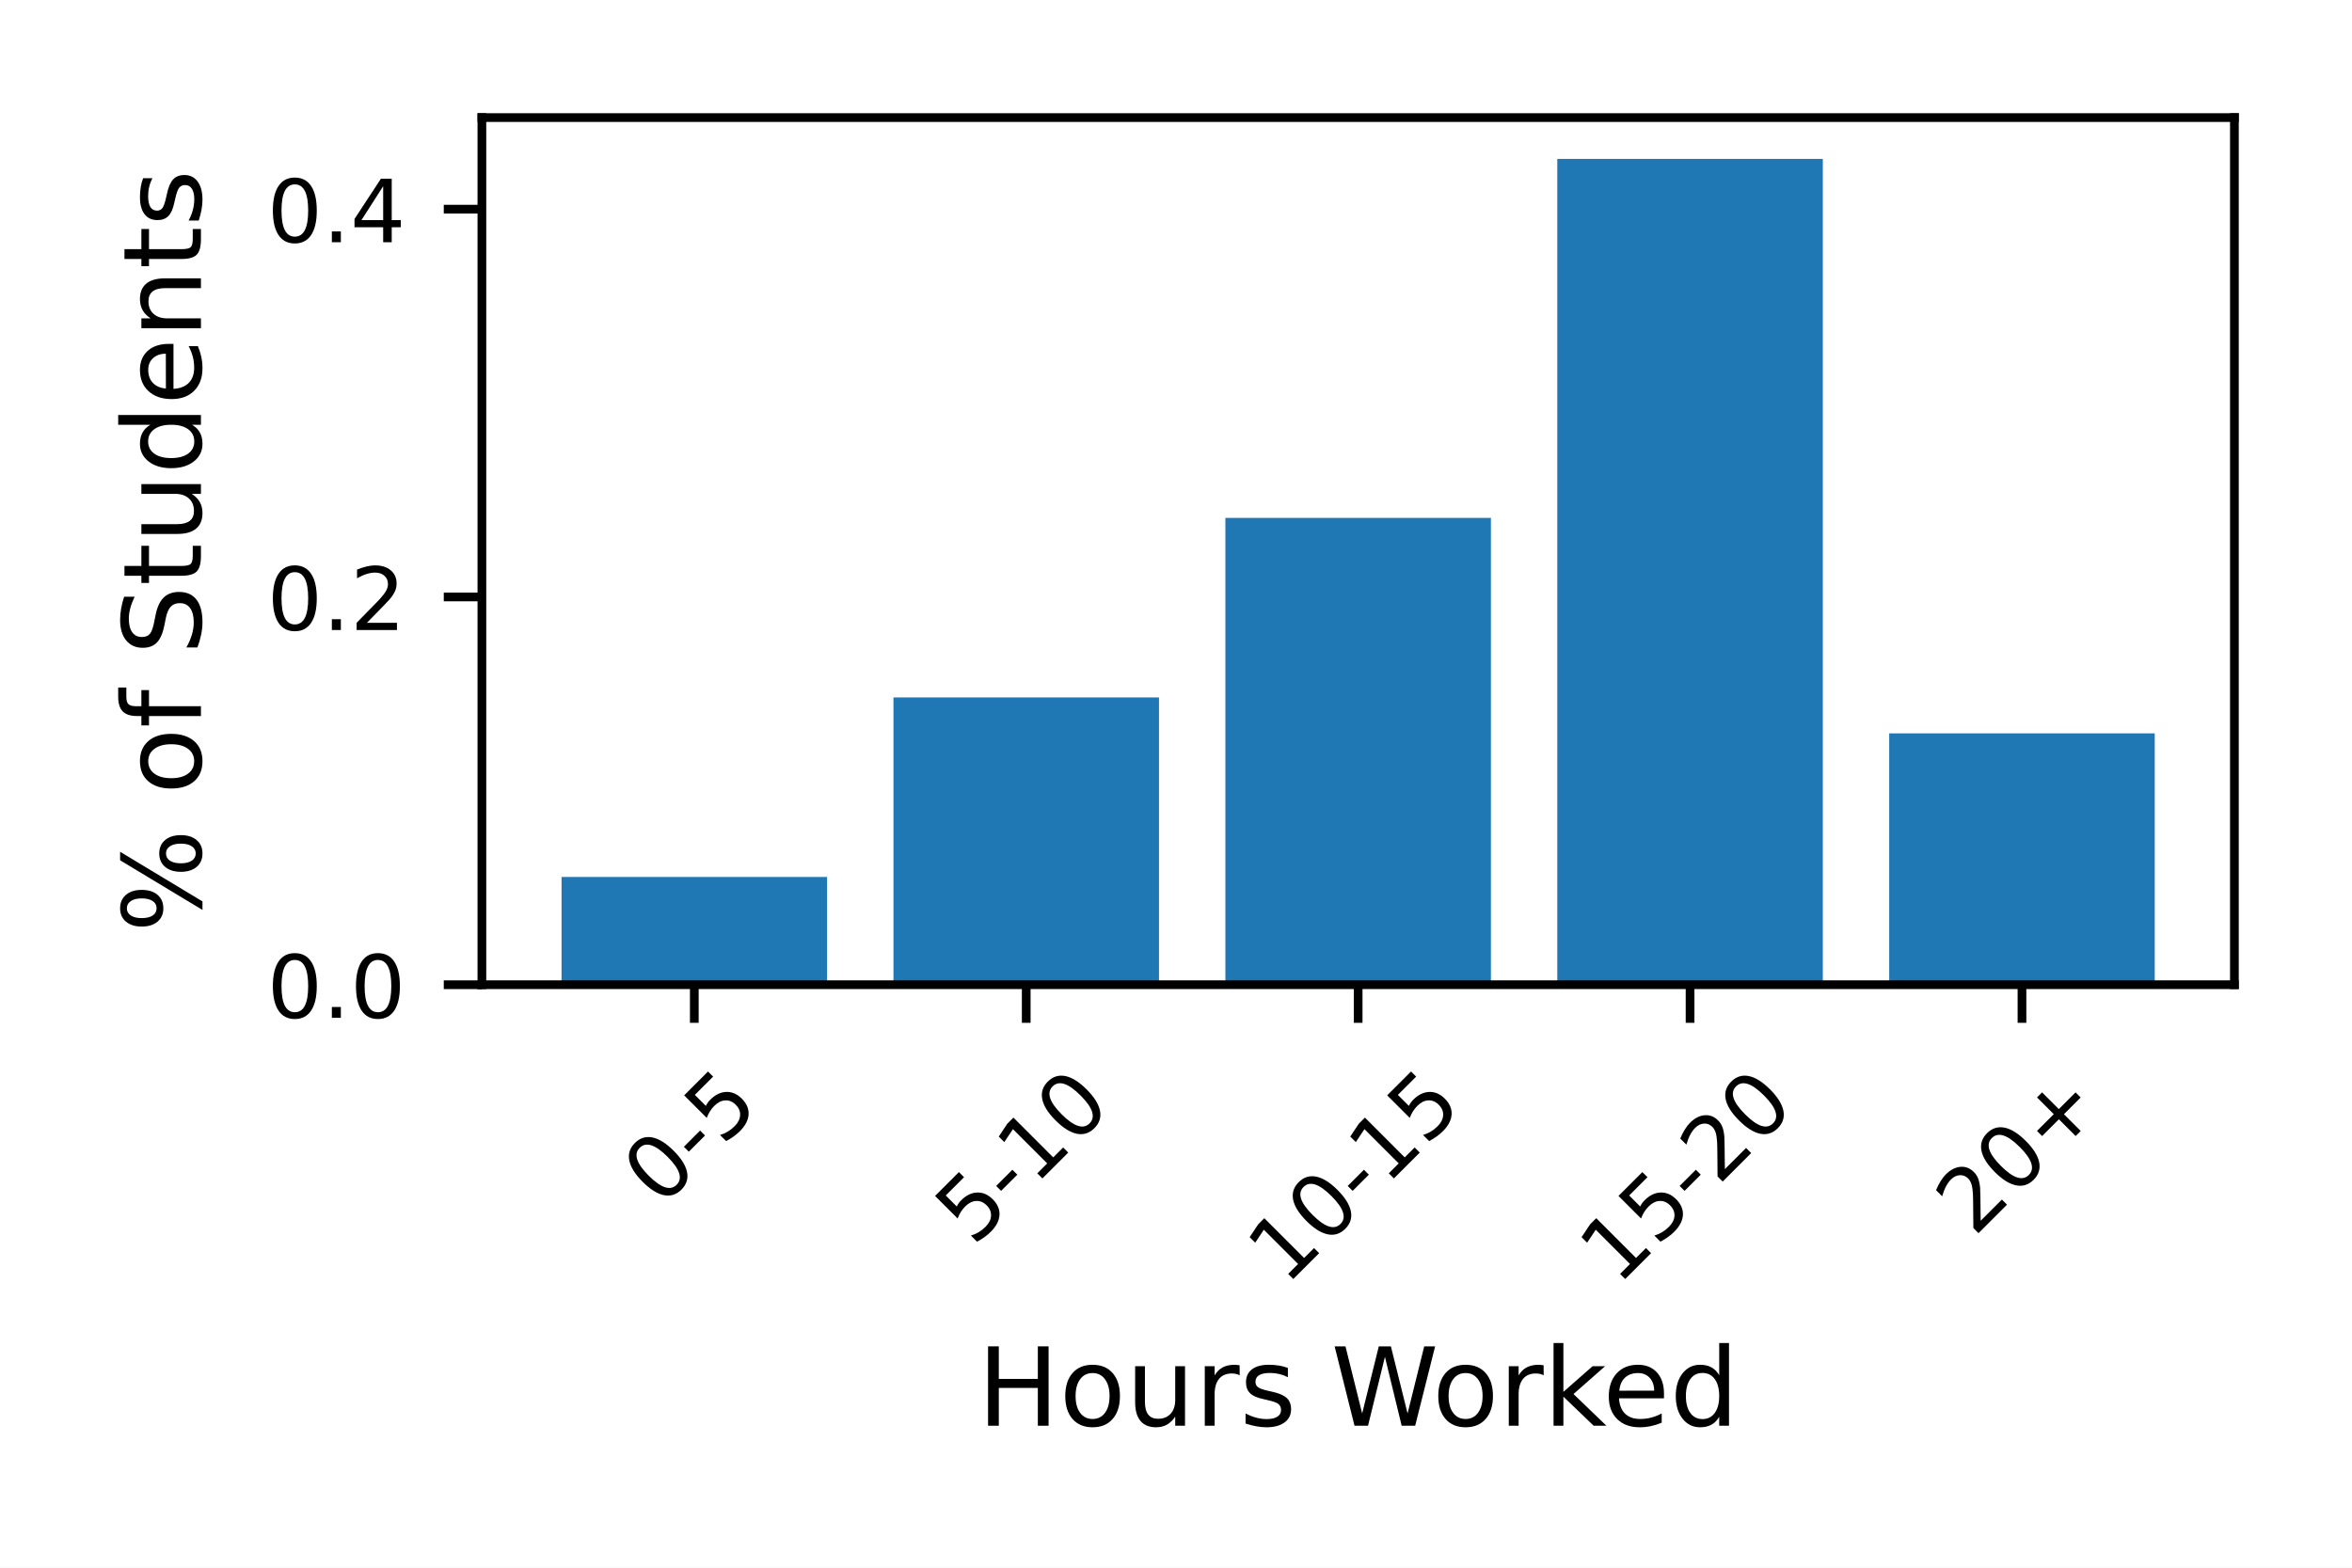
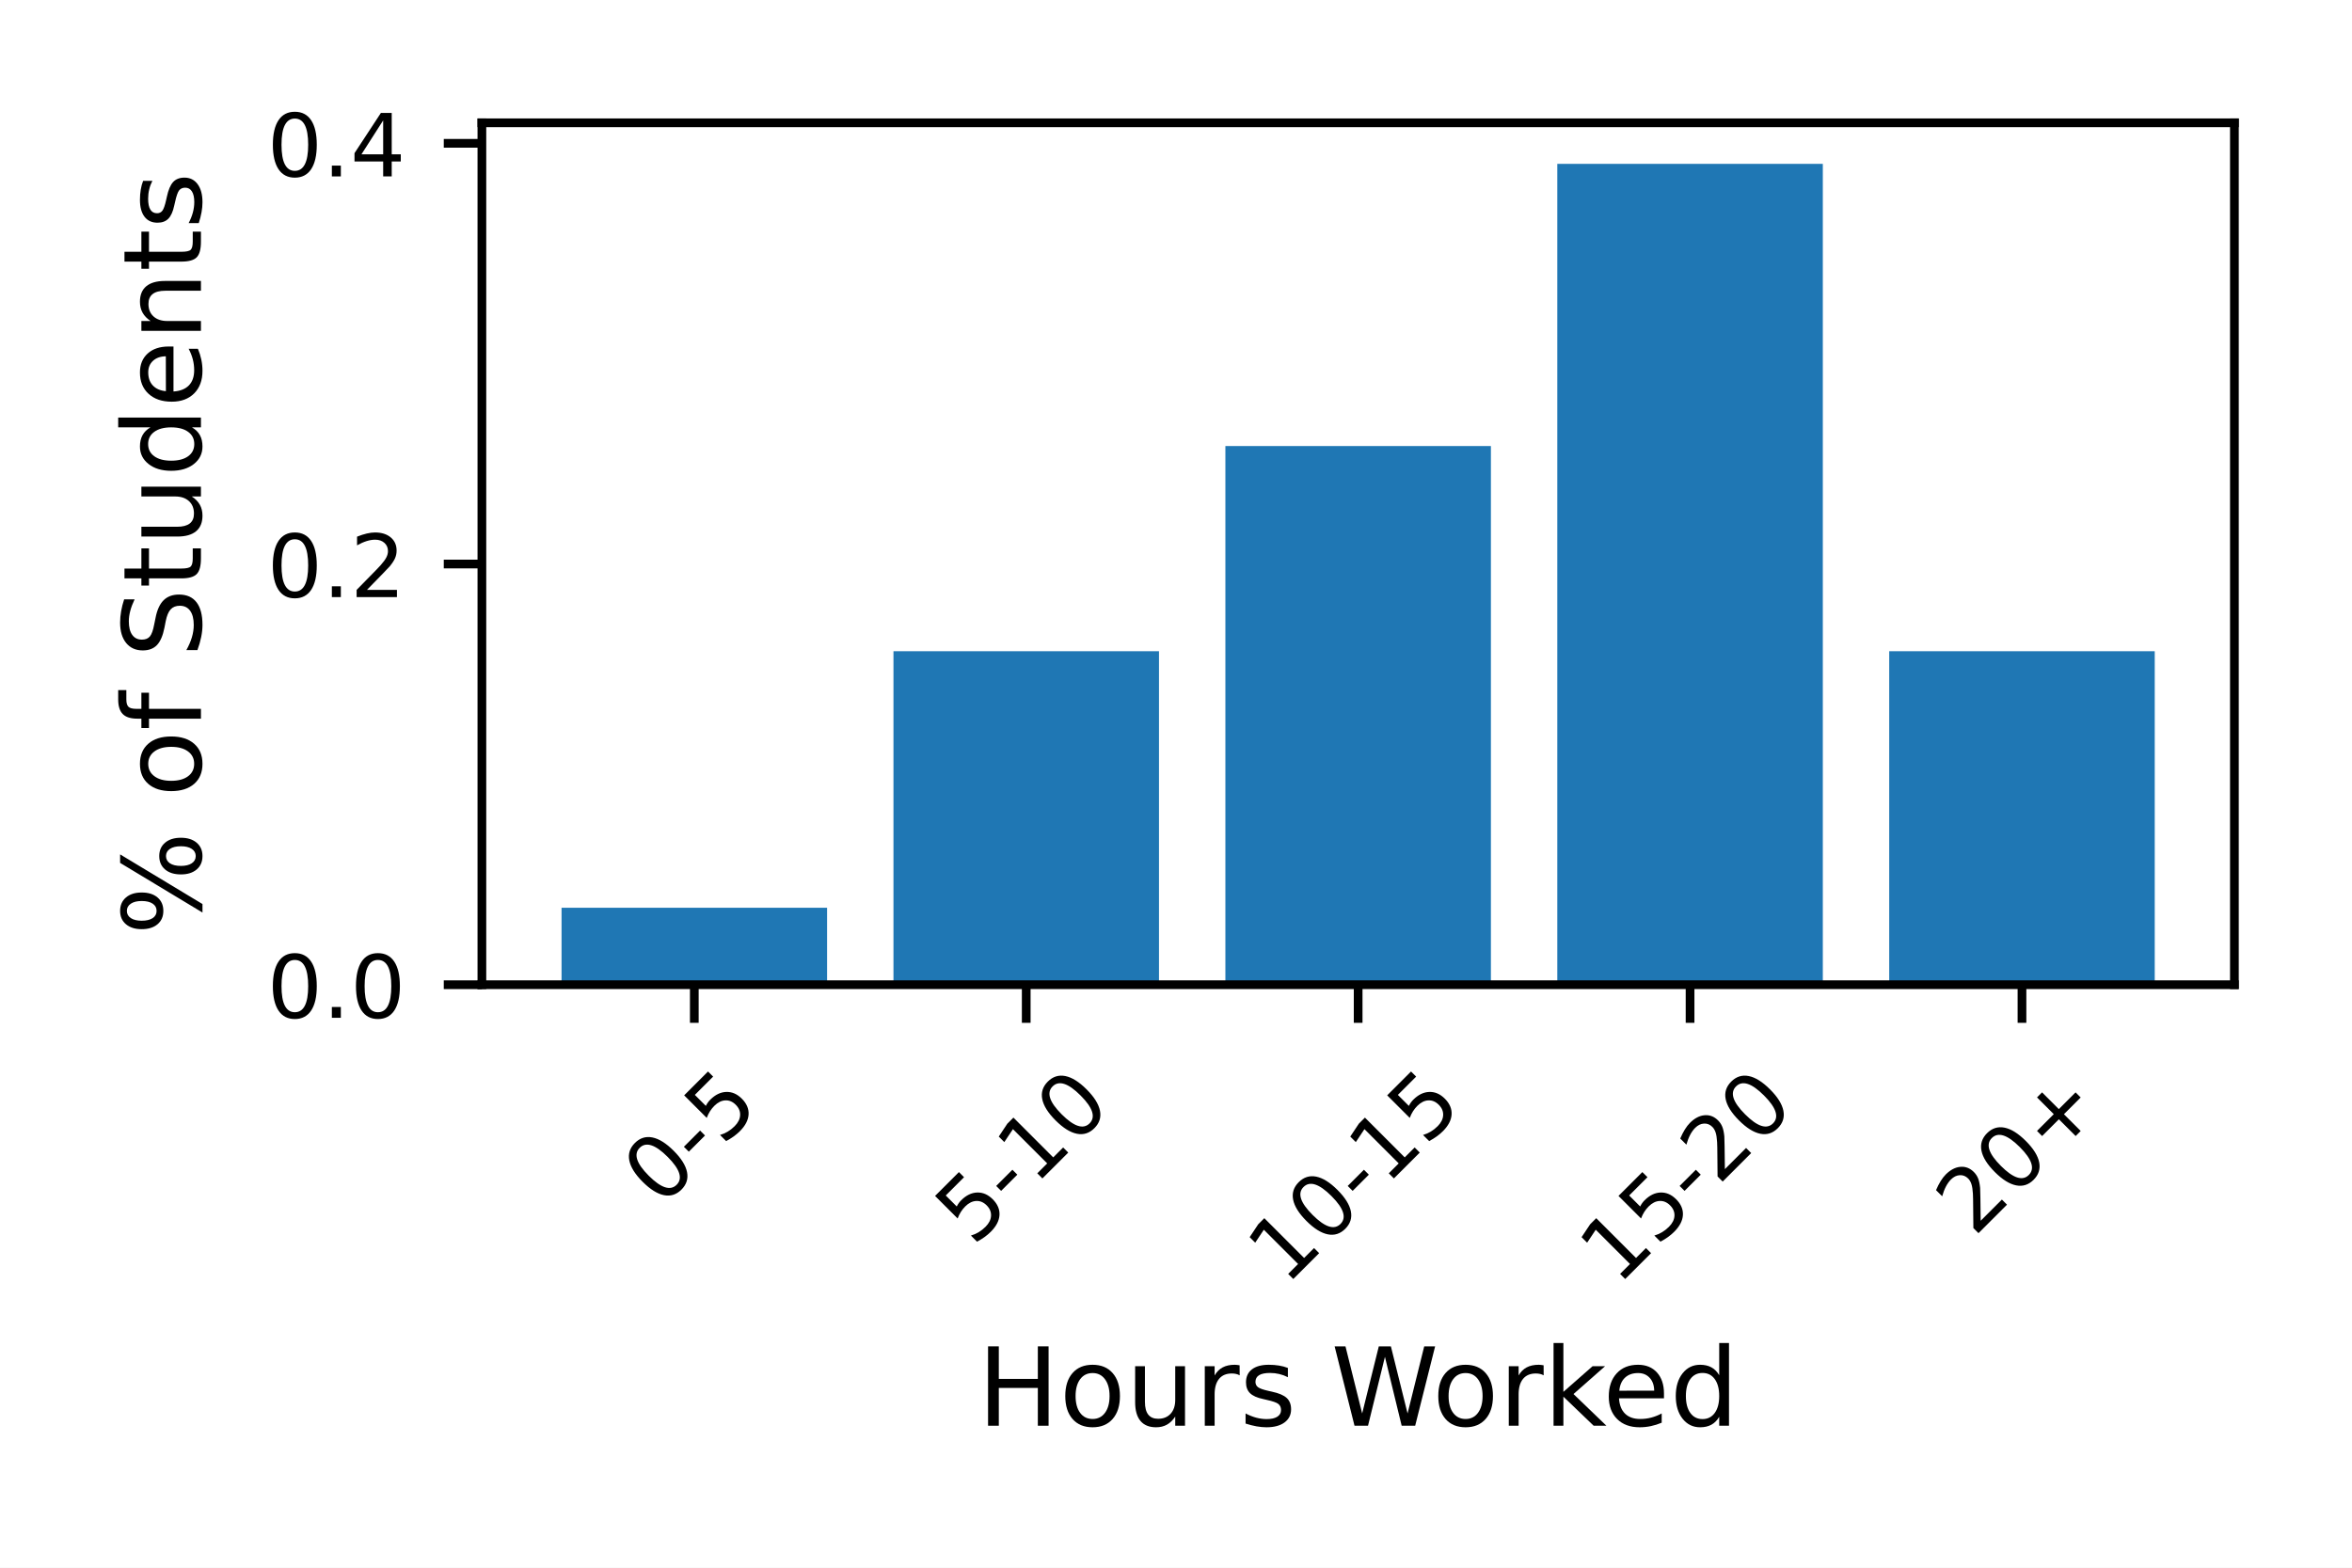
<svg xmlns="http://www.w3.org/2000/svg" xmlns:xlink="http://www.w3.org/1999/xlink" width="216pt" height="144pt" viewBox="0 0 216 144" version="1.1">
  <defs>
    <style type="text/css">*{stroke-linejoin: round; stroke-linecap: butt}</style>
  </defs>
  <g id="figure_1">
    <g id="patch_1">
      <path d="M 0 144  L 216 144  L 216 0  L 0 0  z " style="fill: #ffffff" />
    </g>
    <g id="axes_1">
      <g id="patch_2">
-         <path d="M 44.255 90.45  L 205.2 90.45  L 205.2 10.8  L 44.255 10.8  z " style="fill: #ffffff" />
+         <path d="M 44.255 90.45  L 205.2 90.45  L 205.2 11.28  L 44.255 11.28  z " style="fill: #ffffff" />
      </g>
      <g id="patch_3">
-         <path d="M 51.571 90.45  L 75.956 90.45  L 75.956 80.556  L 51.571 80.556  z " clip-path="url(#pd96212ca5c)" style="fill: #1f77b4" />
+         <path d="M 51.571 90.45  L 75.956 90.45  L 75.956 83.381  L 51.571 83.381  z " clip-path="url(#p78ee47faef)" style="fill: #1f77b4" />
      </g>
      <g id="patch_4">
-         <path d="M 82.053 90.45  L 106.438 90.45  L 106.438 64.065  L 82.053 64.065  z " clip-path="url(#pd96212ca5c)" style="fill: #1f77b4" />
+         <path d="M 82.053 90.45  L 106.438 90.45  L 106.438 59.819  L 82.053 59.819  z " clip-path="url(#p78ee47faef)" style="fill: #1f77b4" />
      </g>
      <g id="patch_5">
-         <path d="M 112.535 90.45  L 136.92 90.45  L 136.92 47.574  L 112.535 47.574  z " clip-path="url(#pd96212ca5c)" style="fill: #1f77b4" />
+         <path d="M 112.535 90.45  L 136.92 90.45  L 136.92 40.969  L 112.535 40.969  z " clip-path="url(#p78ee47faef)" style="fill: #1f77b4" />
      </g>
      <g id="patch_6">
-         <path d="M 143.017 90.45  L 167.402 90.45  L 167.402 14.593  L 143.017 14.593  z " clip-path="url(#pd96212ca5c)" style="fill: #1f77b4" />
+         <path d="M 143.017 90.45  L 167.402 90.45  L 167.402 15.05  L 143.017 15.05  z " clip-path="url(#p78ee47faef)" style="fill: #1f77b4" />
      </g>
      <g id="patch_7">
-         <path d="M 173.499 90.45  L 197.884 90.45  L 197.884 67.363  L 173.499 67.363  z " clip-path="url(#pd96212ca5c)" style="fill: #1f77b4" />
+         <path d="M 173.499 90.45  L 197.884 90.45  L 197.884 59.819  L 173.499 59.819  z " clip-path="url(#p78ee47faef)" style="fill: #1f77b4" />
      </g>
      <g id="matplotlib.axis_1">
        <g id="xtick_1">
          <g id="line2d_1">
            <defs>
-               <path id="m1ce8194f7c" d="M 0 0  L 0 3.5  " style="stroke: #000000; stroke-width: 0.8" />
-             </defs>
-             <g>
-               <use xlink:href="#m1ce8194f7c" x="63.763" y="90.45" style="stroke: #000000; stroke-width: 0.8" />
+               <path id="m0454059b30" d="M 0 0  L 0 3.5  " style="stroke: #000000; stroke-width: 0.8" />
+             </defs>
+             <g>
+               <use xlink:href="#m0454059b30" x="63.763" y="90.45" style="stroke: #000000; stroke-width: 0.8" />
            </g>
          </g>
          <g id="text_1">
            <g transform="translate(60.70481 110.9876) rotate(-45) scale(0.08 -0.08)">
              <defs>
                <path id="DejaVuSans-30" d="M 2034 4250  Q 1547 4250 1301 3770  Q 1056 3291 1056 2328  Q 1056 1369 1301 889  Q 1547 409 2034 409  Q 2525 409 2770 889  Q 3016 1369 3016 2328  Q 3016 3291 2770 3770  Q 2525 4250 2034 4250  z M 2034 4750  Q 2819 4750 3233 4129  Q 3647 3509 3647 2328  Q 3647 1150 3233 529  Q 2819 -91 2034 -91  Q 1250 -91 836 529  Q 422 1150 422 2328  Q 422 3509 836 4129  Q 1250 4750 2034 4750  z " transform="scale(0.015625)" />
                <path id="DejaVuSans-2d" d="M 313 2009  L 1997 2009  L 1997 1497  L 313 1497  L 313 2009  z " transform="scale(0.015625)" />
                <path id="DejaVuSans-35" d="M 691 4666  L 3169 4666  L 3169 4134  L 1269 4134  L 1269 2991  Q 1406 3038 1543 3061  Q 1681 3084 1819 3084  Q 2600 3084 3056 2656  Q 3513 2228 3513 1497  Q 3513 744 3044 326  Q 2575 -91 1722 -91  Q 1428 -91 1123 -41  Q 819 9 494 109  L 494 744  Q 775 591 1075 516  Q 1375 441 1709 441  Q 2250 441 2565 725  Q 2881 1009 2881 1497  Q 2881 1984 2565 2268  Q 2250 2553 1709 2553  Q 1456 2553 1204 2497  Q 953 2441 691 2322  L 691 4666  z " transform="scale(0.015625)" />
              </defs>
              <use xlink:href="#DejaVuSans-30" />
              <use xlink:href="#DejaVuSans-2d" x="63.623" />
              <use xlink:href="#DejaVuSans-35" x="99.707" />
            </g>
          </g>
        </g>
        <g id="xtick_2">
          <g id="line2d_2">
            <g>
-               <use xlink:href="#m1ce8194f7c" x="94.245" y="90.45" style="stroke: #000000; stroke-width: 0.8" />
+               <use xlink:href="#m0454059b30" x="94.245" y="90.45" style="stroke: #000000; stroke-width: 0.8" />
            </g>
          </g>
          <g id="text_2">
            <g transform="translate(89.38723 114.5868) rotate(-45) scale(0.08 -0.08)">
              <defs>
                <path id="DejaVuSans-31" d="M 794 531  L 1825 531  L 1825 4091  L 703 3866  L 703 4441  L 1819 4666  L 2450 4666  L 2450 531  L 3481 531  L 3481 0  L 794 0  L 794 531  z " transform="scale(0.015625)" />
              </defs>
              <use xlink:href="#DejaVuSans-35" />
              <use xlink:href="#DejaVuSans-2d" x="63.623" />
              <use xlink:href="#DejaVuSans-31" x="99.707" />
              <use xlink:href="#DejaVuSans-30" x="163.33" />
            </g>
          </g>
        </g>
        <g id="xtick_3">
          <g id="line2d_3">
            <g>
-               <use xlink:href="#m1ce8194f7c" x="124.728" y="90.45" style="stroke: #000000; stroke-width: 0.8" />
+               <use xlink:href="#m0454059b30" x="124.728" y="90.45" style="stroke: #000000; stroke-width: 0.8" />
            </g>
          </g>
          <g id="text_3">
            <g transform="translate(118.0696 118.186) rotate(-45) scale(0.08 -0.08)">
              <use xlink:href="#DejaVuSans-31" />
              <use xlink:href="#DejaVuSans-30" x="63.623" />
              <use xlink:href="#DejaVuSans-2d" x="127.246" />
              <use xlink:href="#DejaVuSans-31" x="163.33" />
              <use xlink:href="#DejaVuSans-35" x="226.953" />
            </g>
          </g>
        </g>
        <g id="xtick_4">
          <g id="line2d_4">
            <g>
-               <use xlink:href="#m1ce8194f7c" x="155.21" y="90.45" style="stroke: #000000; stroke-width: 0.8" />
+               <use xlink:href="#m0454059b30" x="155.21" y="90.45" style="stroke: #000000; stroke-width: 0.8" />
            </g>
          </g>
          <g id="text_4">
            <g transform="translate(148.5517 118.186) rotate(-45) scale(0.08 -0.08)">
              <defs>
                <path id="DejaVuSans-32" d="M 1228 531  L 3431 531  L 3431 0  L 469 0  L 469 531  Q 828 903 1448 1529  Q 2069 2156 2228 2338  Q 2531 2678 2651 2914  Q 2772 3150 2772 3378  Q 2772 3750 2511 3984  Q 2250 4219 1831 4219  Q 1534 4219 1204 4116  Q 875 4013 500 3803  L 500 4441  Q 881 4594 1212 4672  Q 1544 4750 1819 4750  Q 2544 4750 2975 4387  Q 3406 4025 3406 3419  Q 3406 3131 3298 2873  Q 3191 2616 2906 2266  Q 2828 2175 2409 1742  Q 1991 1309 1228 531  z " transform="scale(0.015625)" />
              </defs>
              <use xlink:href="#DejaVuSans-31" />
              <use xlink:href="#DejaVuSans-35" x="63.623" />
              <use xlink:href="#DejaVuSans-2d" x="127.246" />
              <use xlink:href="#DejaVuSans-32" x="163.33" />
              <use xlink:href="#DejaVuSans-30" x="226.953" />
            </g>
          </g>
        </g>
        <g id="xtick_5">
          <g id="line2d_5">
            <g>
-               <use xlink:href="#m1ce8194f7c" x="185.692" y="90.45" style="stroke: #000000; stroke-width: 0.8" />
+               <use xlink:href="#m0454059b30" x="185.692" y="90.45" style="stroke: #000000; stroke-width: 0.8" />
            </g>
          </g>
          <g id="text_5">
            <g transform="translate(181.2831 113.687) rotate(-45) scale(0.08 -0.08)">
              <defs>
                <path id="DejaVuSans-2b" d="M 2944 4013  L 2944 2272  L 4684 2272  L 4684 1741  L 2944 1741  L 2944 0  L 2419 0  L 2419 1741  L 678 1741  L 678 2272  L 2419 2272  L 2419 4013  L 2944 4013  z " transform="scale(0.015625)" />
              </defs>
              <use xlink:href="#DejaVuSans-32" />
              <use xlink:href="#DejaVuSans-30" x="63.623" />
              <use xlink:href="#DejaVuSans-2b" x="127.246" />
            </g>
          </g>
        </g>
        <g id="text_6">
          <g transform="translate(89.76031 130.9609) scale(0.1 -0.1)">
            <defs>
              <path id="DejaVuSans-48" d="M 628 4666  L 1259 4666  L 1259 2753  L 3553 2753  L 3553 4666  L 4184 4666  L 4184 0  L 3553 0  L 3553 2222  L 1259 2222  L 1259 0  L 628 0  L 628 4666  z " transform="scale(0.015625)" />
              <path id="DejaVuSans-6f" d="M 1959 3097  Q 1497 3097 1228 2736  Q 959 2375 959 1747  Q 959 1119 1226 758  Q 1494 397 1959 397  Q 2419 397 2687 759  Q 2956 1122 2956 1747  Q 2956 2369 2687 2733  Q 2419 3097 1959 3097  z M 1959 3584  Q 2709 3584 3137 3096  Q 3566 2609 3566 1747  Q 3566 888 3137 398  Q 2709 -91 1959 -91  Q 1206 -91 779 398  Q 353 888 353 1747  Q 353 2609 779 3096  Q 1206 3584 1959 3584  z " transform="scale(0.015625)" />
              <path id="DejaVuSans-75" d="M 544 1381  L 544 3500  L 1119 3500  L 1119 1403  Q 1119 906 1312 657  Q 1506 409 1894 409  Q 2359 409 2629 706  Q 2900 1003 2900 1516  L 2900 3500  L 3475 3500  L 3475 0  L 2900 0  L 2900 538  Q 2691 219 2414 64  Q 2138 -91 1772 -91  Q 1169 -91 856 284  Q 544 659 544 1381  z M 1991 3584  L 1991 3584  z " transform="scale(0.015625)" />
              <path id="DejaVuSans-72" d="M 2631 2963  Q 2534 3019 2420 3045  Q 2306 3072 2169 3072  Q 1681 3072 1420 2755  Q 1159 2438 1159 1844  L 1159 0  L 581 0  L 581 3500  L 1159 3500  L 1159 2956  Q 1341 3275 1631 3429  Q 1922 3584 2338 3584  Q 2397 3584 2469 3576  Q 2541 3569 2628 3553  L 2631 2963  z " transform="scale(0.015625)" />
              <path id="DejaVuSans-73" d="M 2834 3397  L 2834 2853  Q 2591 2978 2328 3040  Q 2066 3103 1784 3103  Q 1356 3103 1142 2972  Q 928 2841 928 2578  Q 928 2378 1081 2264  Q 1234 2150 1697 2047  L 1894 2003  Q 2506 1872 2764 1633  Q 3022 1394 3022 966  Q 3022 478 2636 193  Q 2250 -91 1575 -91  Q 1294 -91 989 -36  Q 684 19 347 128  L 347 722  Q 666 556 975 473  Q 1284 391 1588 391  Q 1994 391 2212 530  Q 2431 669 2431 922  Q 2431 1156 2273 1281  Q 2116 1406 1581 1522  L 1381 1569  Q 847 1681 609 1914  Q 372 2147 372 2553  Q 372 3047 722 3315  Q 1072 3584 1716 3584  Q 2034 3584 2315 3537  Q 2597 3491 2834 3397  z " transform="scale(0.015625)" />
              <path id="DejaVuSans-20" transform="scale(0.015625)" />
              <path id="DejaVuSans-57" d="M 213 4666  L 850 4666  L 1831 722  L 2809 4666  L 3519 4666  L 4500 722  L 5478 4666  L 6119 4666  L 4947 0  L 4153 0  L 3169 4050  L 2175 0  L 1381 0  L 213 4666  z " transform="scale(0.015625)" />
              <path id="DejaVuSans-6b" d="M 581 4863  L 1159 4863  L 1159 1991  L 2875 3500  L 3609 3500  L 1753 1863  L 3688 0  L 2938 0  L 1159 1709  L 1159 0  L 581 0  L 581 4863  z " transform="scale(0.015625)" />
              <path id="DejaVuSans-65" d="M 3597 1894  L 3597 1613  L 953 1613  Q 991 1019 1311 708  Q 1631 397 2203 397  Q 2534 397 2845 478  Q 3156 559 3463 722  L 3463 178  Q 3153 47 2828 -22  Q 2503 -91 2169 -91  Q 1331 -91 842 396  Q 353 884 353 1716  Q 353 2575 817 3079  Q 1281 3584 2069 3584  Q 2775 3584 3186 3129  Q 3597 2675 3597 1894  z M 3022 2063  Q 3016 2534 2758 2815  Q 2500 3097 2075 3097  Q 1594 3097 1305 2825  Q 1016 2553 972 2059  L 3022 2063  z " transform="scale(0.015625)" />
              <path id="DejaVuSans-64" d="M 2906 2969  L 2906 4863  L 3481 4863  L 3481 0  L 2906 0  L 2906 525  Q 2725 213 2448 61  Q 2172 -91 1784 -91  Q 1150 -91 751 415  Q 353 922 353 1747  Q 353 2572 751 3078  Q 1150 3584 1784 3584  Q 2172 3584 2448 3432  Q 2725 3281 2906 2969  z M 947 1747  Q 947 1113 1208 752  Q 1469 391 1925 391  Q 2381 391 2643 752  Q 2906 1113 2906 1747  Q 2906 2381 2643 2742  Q 2381 3103 1925 3103  Q 1469 3103 1208 2742  Q 947 2381 947 1747  z " transform="scale(0.015625)" />
            </defs>
            <use xlink:href="#DejaVuSans-48" />
            <use xlink:href="#DejaVuSans-6f" x="75.195" />
            <use xlink:href="#DejaVuSans-75" x="136.377" />
            <use xlink:href="#DejaVuSans-72" x="199.756" />
            <use xlink:href="#DejaVuSans-73" x="240.869" />
            <use xlink:href="#DejaVuSans-20" x="292.969" />
            <use xlink:href="#DejaVuSans-57" x="324.756" />
            <use xlink:href="#DejaVuSans-6f" x="417.758" />
            <use xlink:href="#DejaVuSans-72" x="478.939" />
            <use xlink:href="#DejaVuSans-6b" x="520.053" />
            <use xlink:href="#DejaVuSans-65" x="574.338" />
            <use xlink:href="#DejaVuSans-64" x="635.861" />
          </g>
        </g>
      </g>
      <g id="matplotlib.axis_2">
        <g id="ytick_1">
          <g id="line2d_6">
            <defs>
-               <path id="mc89971d750" d="M 0 0  L -3.5 0  " style="stroke: #000000; stroke-width: 0.8" />
-             </defs>
-             <g>
-               <use xlink:href="#mc89971d750" x="44.255" y="90.45" style="stroke: #000000; stroke-width: 0.8" />
+               <path id="mdd8f3ba78a" d="M 0 0  L -3.5 0  " style="stroke: #000000; stroke-width: 0.8" />
+             </defs>
+             <g>
+               <use xlink:href="#mdd8f3ba78a" x="44.255" y="90.45" style="stroke: #000000; stroke-width: 0.8" />
            </g>
          </g>
          <g id="text_7">
            <g transform="translate(24.5325 93.48946) scale(0.08 -0.08)">
              <defs>
                <path id="DejaVuSans-2e" d="M 684 794  L 1344 794  L 1344 0  L 684 0  L 684 794  z " transform="scale(0.015625)" />
              </defs>
              <use xlink:href="#DejaVuSans-30" />
              <use xlink:href="#DejaVuSans-2e" x="63.623" />
              <use xlink:href="#DejaVuSans-30" x="95.41" />
            </g>
          </g>
        </g>
        <g id="ytick_2">
          <g id="line2d_7">
            <g>
-               <use xlink:href="#mc89971d750" x="44.255" y="54.83" style="stroke: #000000; stroke-width: 0.8" />
+               <use xlink:href="#mdd8f3ba78a" x="44.255" y="51.808" style="stroke: #000000; stroke-width: 0.8" />
            </g>
          </g>
          <g id="text_8">
-             <g transform="translate(24.5325 57.86955) scale(0.08 -0.08)">
+             <g transform="translate(24.5325 54.84692) scale(0.08 -0.08)">
              <use xlink:href="#DejaVuSans-30" />
              <use xlink:href="#DejaVuSans-2e" x="63.623" />
              <use xlink:href="#DejaVuSans-32" x="95.41" />
            </g>
          </g>
        </g>
        <g id="ytick_3">
          <g id="line2d_8">
            <g>
-               <use xlink:href="#mc89971d750" x="44.255" y="19.21" style="stroke: #000000; stroke-width: 0.8" />
+               <use xlink:href="#mdd8f3ba78a" x="44.255" y="13.165" style="stroke: #000000; stroke-width: 0.8" />
            </g>
          </g>
          <g id="text_9">
-             <g transform="translate(24.5325 22.24963) scale(0.08 -0.08)">
+             <g transform="translate(24.5325 16.20438) scale(0.08 -0.08)">
              <defs>
                <path id="DejaVuSans-34" d="M 2419 4116  L 825 1625  L 2419 1625  L 2419 4116  z M 2253 4666  L 3047 4666  L 3047 1625  L 3713 1625  L 3713 1100  L 3047 1100  L 3047 0  L 2419 0  L 2419 1100  L 313 1100  L 313 1709  L 2253 4666  z " transform="scale(0.015625)" />
              </defs>
              <use xlink:href="#DejaVuSans-30" />
              <use xlink:href="#DejaVuSans-2e" x="63.623" />
              <use xlink:href="#DejaVuSans-34" x="95.41" />
            </g>
          </g>
        </g>
        <g id="text_10">
-           <g transform="translate(18.45281 85.66098) rotate(-90) scale(0.1 -0.1)">
+           <g transform="translate(18.45281 85.90098) rotate(-90) scale(0.1 -0.1)">
            <defs>
              <path id="DejaVuSans-25" d="M 4653 2053  Q 4381 2053 4226 1822  Q 4072 1591 4072 1178  Q 4072 772 4226 539  Q 4381 306 4653 306  Q 4919 306 5073 539  Q 5228 772 5228 1178  Q 5228 1588 5073 1820  Q 4919 2053 4653 2053  z M 4653 2450  Q 5147 2450 5437 2106  Q 5728 1763 5728 1178  Q 5728 594 5436 251  Q 5144 -91 4653 -91  Q 4153 -91 3862 251  Q 3572 594 3572 1178  Q 3572 1766 3864 2108  Q 4156 2450 4653 2450  z M 1428 4353  Q 1159 4353 1004 4120  Q 850 3888 850 3481  Q 850 3069 1003 2837  Q 1156 2606 1428 2606  Q 1700 2606 1854 2837  Q 2009 3069 2009 3481  Q 2009 3884 1853 4118  Q 1697 4353 1428 4353  z M 4250 4750  L 4750 4750  L 1831 -91  L 1331 -91  L 4250 4750  z M 1428 4750  Q 1922 4750 2215 4408  Q 2509 4066 2509 3481  Q 2509 2891 2217 2550  Q 1925 2209 1428 2209  Q 931 2209 642 2551  Q 353 2894 353 3481  Q 353 4063 643 4406  Q 934 4750 1428 4750  z " transform="scale(0.015625)" />
              <path id="DejaVuSans-66" d="M 2375 4863  L 2375 4384  L 1825 4384  Q 1516 4384 1395 4259  Q 1275 4134 1275 3809  L 1275 3500  L 2222 3500  L 2222 3053  L 1275 3053  L 1275 0  L 697 0  L 697 3053  L 147 3053  L 147 3500  L 697 3500  L 697 3744  Q 697 4328 969 4595  Q 1241 4863 1831 4863  L 2375 4863  z " transform="scale(0.015625)" />
              <path id="DejaVuSans-53" d="M 3425 4513  L 3425 3897  Q 3066 4069 2747 4153  Q 2428 4238 2131 4238  Q 1616 4238 1336 4038  Q 1056 3838 1056 3469  Q 1056 3159 1242 3001  Q 1428 2844 1947 2747  L 2328 2669  Q 3034 2534 3370 2195  Q 3706 1856 3706 1288  Q 3706 609 3251 259  Q 2797 -91 1919 -91  Q 1588 -91 1214 -16  Q 841 59 441 206  L 441 856  Q 825 641 1194 531  Q 1563 422 1919 422  Q 2459 422 2753 634  Q 3047 847 3047 1241  Q 3047 1584 2836 1778  Q 2625 1972 2144 2069  L 1759 2144  Q 1053 2284 737 2584  Q 422 2884 422 3419  Q 422 4038 858 4394  Q 1294 4750 2059 4750  Q 2388 4750 2728 4690  Q 3069 4631 3425 4513  z " transform="scale(0.015625)" />
              <path id="DejaVuSans-74" d="M 1172 4494  L 1172 3500  L 2356 3500  L 2356 3053  L 1172 3053  L 1172 1153  Q 1172 725 1289 603  Q 1406 481 1766 481  L 2356 481  L 2356 0  L 1766 0  Q 1100 0 847 248  Q 594 497 594 1153  L 594 3053  L 172 3053  L 172 3500  L 594 3500  L 594 4494  L 1172 4494  z " transform="scale(0.015625)" />
              <path id="DejaVuSans-6e" d="M 3513 2113  L 3513 0  L 2938 0  L 2938 2094  Q 2938 2591 2744 2837  Q 2550 3084 2163 3084  Q 1697 3084 1428 2787  Q 1159 2491 1159 1978  L 1159 0  L 581 0  L 581 3500  L 1159 3500  L 1159 2956  Q 1366 3272 1645 3428  Q 1925 3584 2291 3584  Q 2894 3584 3203 3211  Q 3513 2838 3513 2113  z " transform="scale(0.015625)" />
            </defs>
            <use xlink:href="#DejaVuSans-25" />
            <use xlink:href="#DejaVuSans-20" x="95.02" />
            <use xlink:href="#DejaVuSans-6f" x="126.807" />
            <use xlink:href="#DejaVuSans-66" x="187.988" />
            <use xlink:href="#DejaVuSans-20" x="223.193" />
            <use xlink:href="#DejaVuSans-53" x="254.98" />
            <use xlink:href="#DejaVuSans-74" x="318.457" />
            <use xlink:href="#DejaVuSans-75" x="357.666" />
            <use xlink:href="#DejaVuSans-64" x="421.045" />
            <use xlink:href="#DejaVuSans-65" x="484.521" />
            <use xlink:href="#DejaVuSans-6e" x="546.045" />
            <use xlink:href="#DejaVuSans-74" x="609.424" />
            <use xlink:href="#DejaVuSans-73" x="648.633" />
          </g>
        </g>
      </g>
      <g id="patch_8">
-         <path d="M 44.255 90.45  L 44.255 10.8  " style="fill: none; stroke: #000000; stroke-width: 0.8; stroke-linejoin: miter; stroke-linecap: square" />
+         <path d="M 44.255 90.45  L 44.255 11.28  " style="fill: none; stroke: #000000; stroke-width: 0.8; stroke-linejoin: miter; stroke-linecap: square" />
      </g>
      <g id="patch_9">
-         <path d="M 205.2 90.45  L 205.2 10.8  " style="fill: none; stroke: #000000; stroke-width: 0.8; stroke-linejoin: miter; stroke-linecap: square" />
+         <path d="M 205.2 90.45  L 205.2 11.28  " style="fill: none; stroke: #000000; stroke-width: 0.8; stroke-linejoin: miter; stroke-linecap: square" />
      </g>
      <g id="patch_10">
        <path d="M 44.255 90.45  L 205.2 90.45  " style="fill: none; stroke: #000000; stroke-width: 0.8; stroke-linejoin: miter; stroke-linecap: square" />
      </g>
      <g id="patch_11">
-         <path d="M 44.255 10.8  L 205.2 10.8  " style="fill: none; stroke: #000000; stroke-width: 0.8; stroke-linejoin: miter; stroke-linecap: square" />
+         <path d="M 44.255 11.28  L 205.2 11.28  " style="fill: none; stroke: #000000; stroke-width: 0.8; stroke-linejoin: miter; stroke-linecap: square" />
      </g>
    </g>
  </g>
  <defs>
-     <clipPath id="pd96212ca5c">
-       <rect x="44.255" y="10.8" width="160.945" height="79.65" />
+     <clipPath id="p78ee47faef">
+       <rect x="44.255" y="11.28" width="160.945" height="79.17" />
    </clipPath>
  </defs>
</svg>
